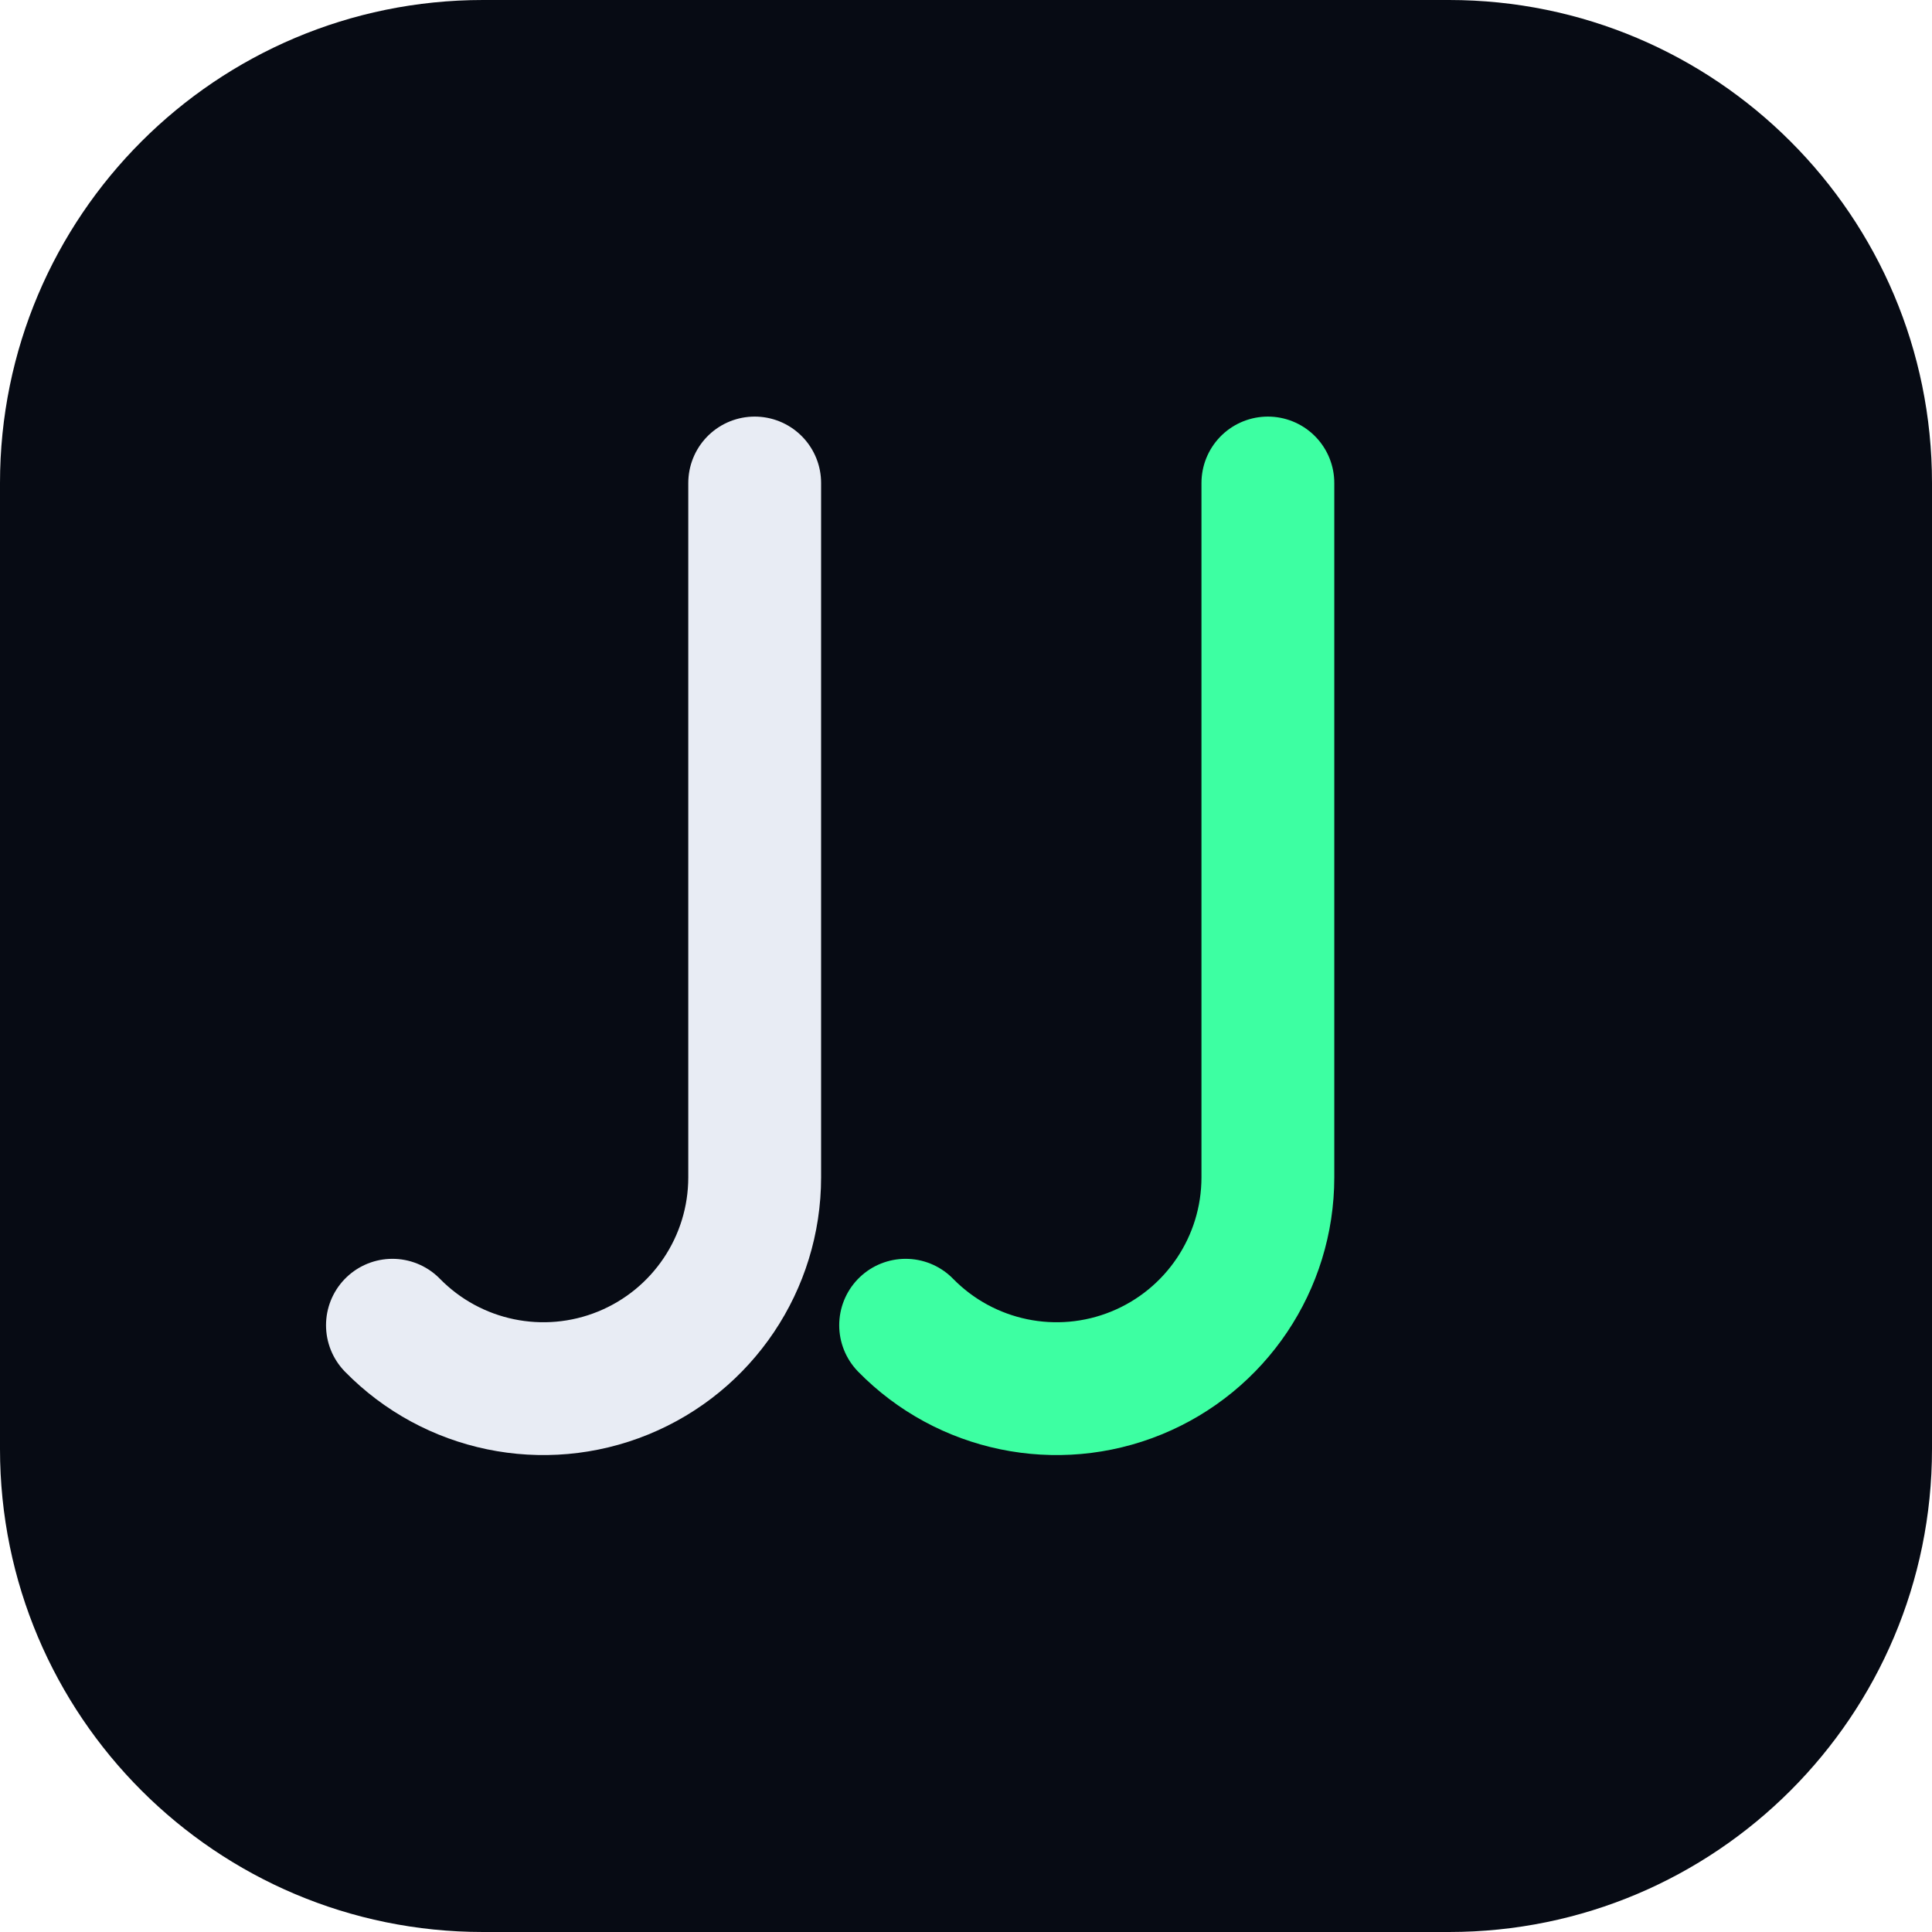
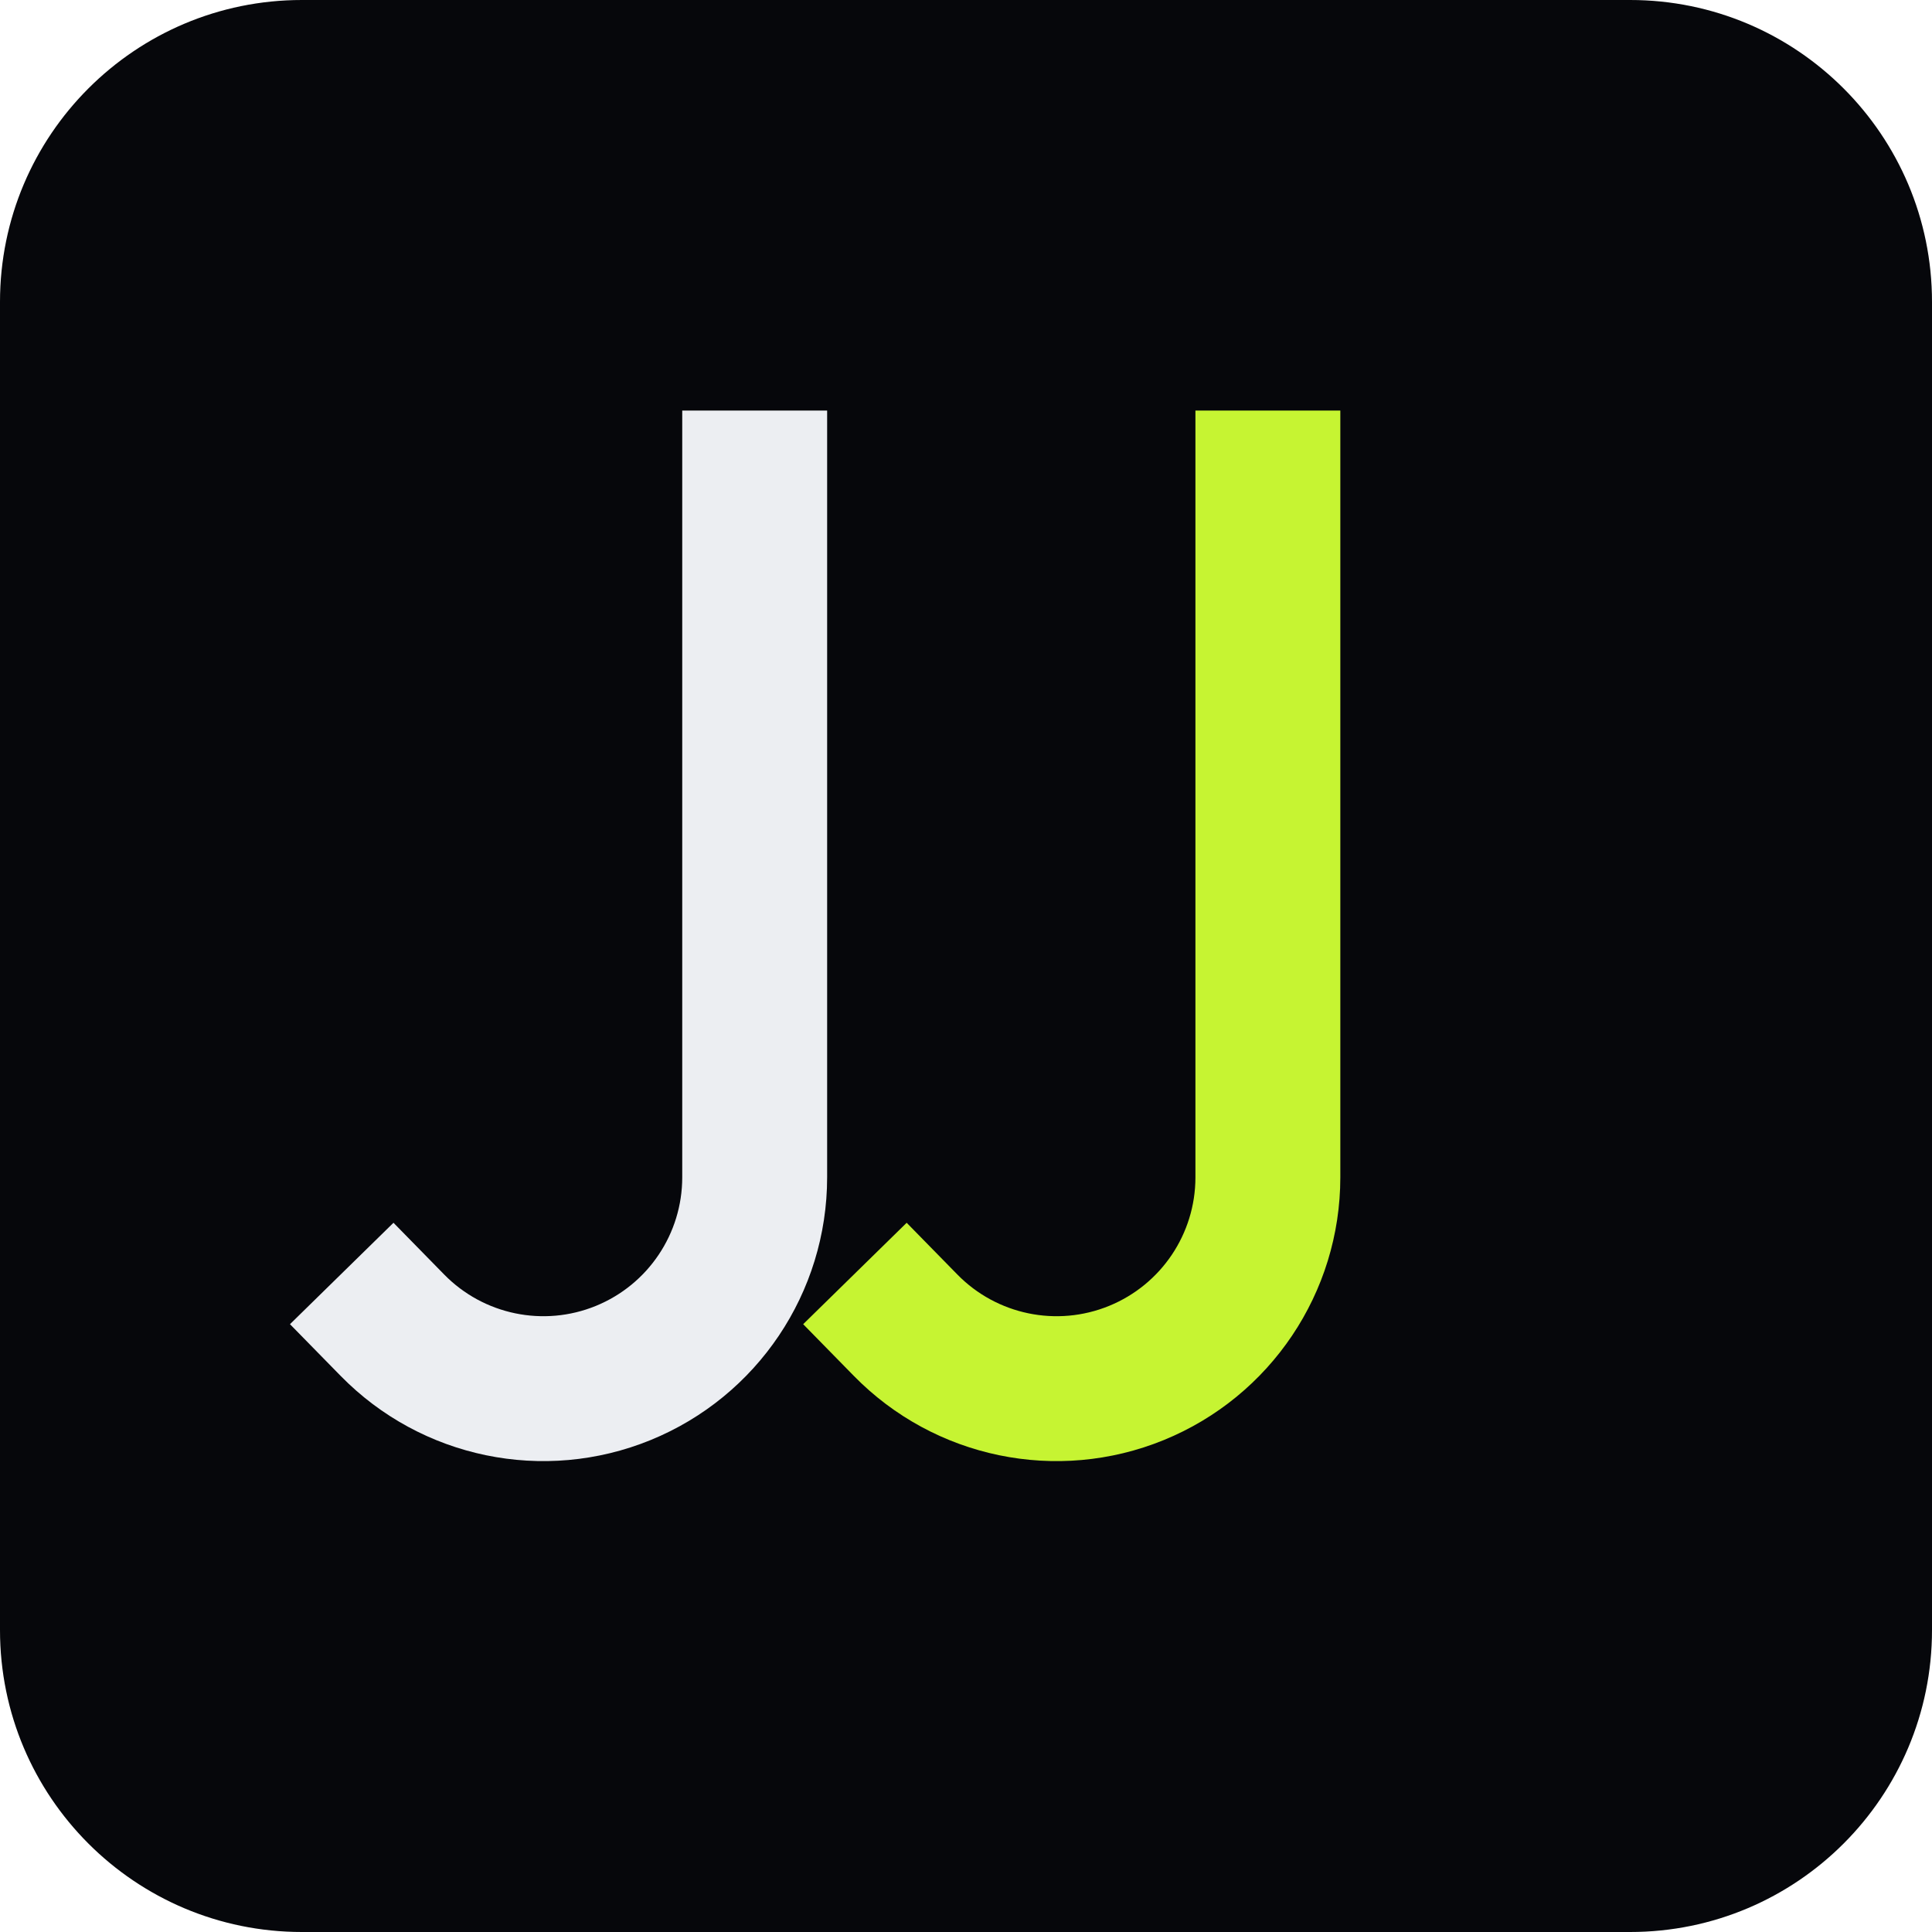
<svg xmlns="http://www.w3.org/2000/svg" viewBox="0 0 32 32">
-   <rect width="32" height="32" rx="8" fill="#070B14" />
-   <path d="M12.5 8v11.5a3.5 3.5 0 0 1-6 2.45" fill="none" stroke="#E8ECF4" stroke-width="2.2" stroke-linecap="round" />
-   <path d="M21 8v11.5a3.5 3.5 0 0 1-6 2.45" fill="none" stroke="#3DFFA2" stroke-width="2.2" stroke-linecap="round" />
+   <rect width="32" height="32" rx="5" fill="#06070B" />
+   <path d="M12.5 8v11.5a3.5 3.5 0 0 1-6 2.45" fill="none" stroke="#ECEEF2" stroke-width="2.4" stroke-linecap="square" />
+   <path d="M21 8v11.5a3.5 3.5 0 0 1-6 2.45" fill="none" stroke="#C6F432" stroke-width="2.4" stroke-linecap="square" />
</svg>
